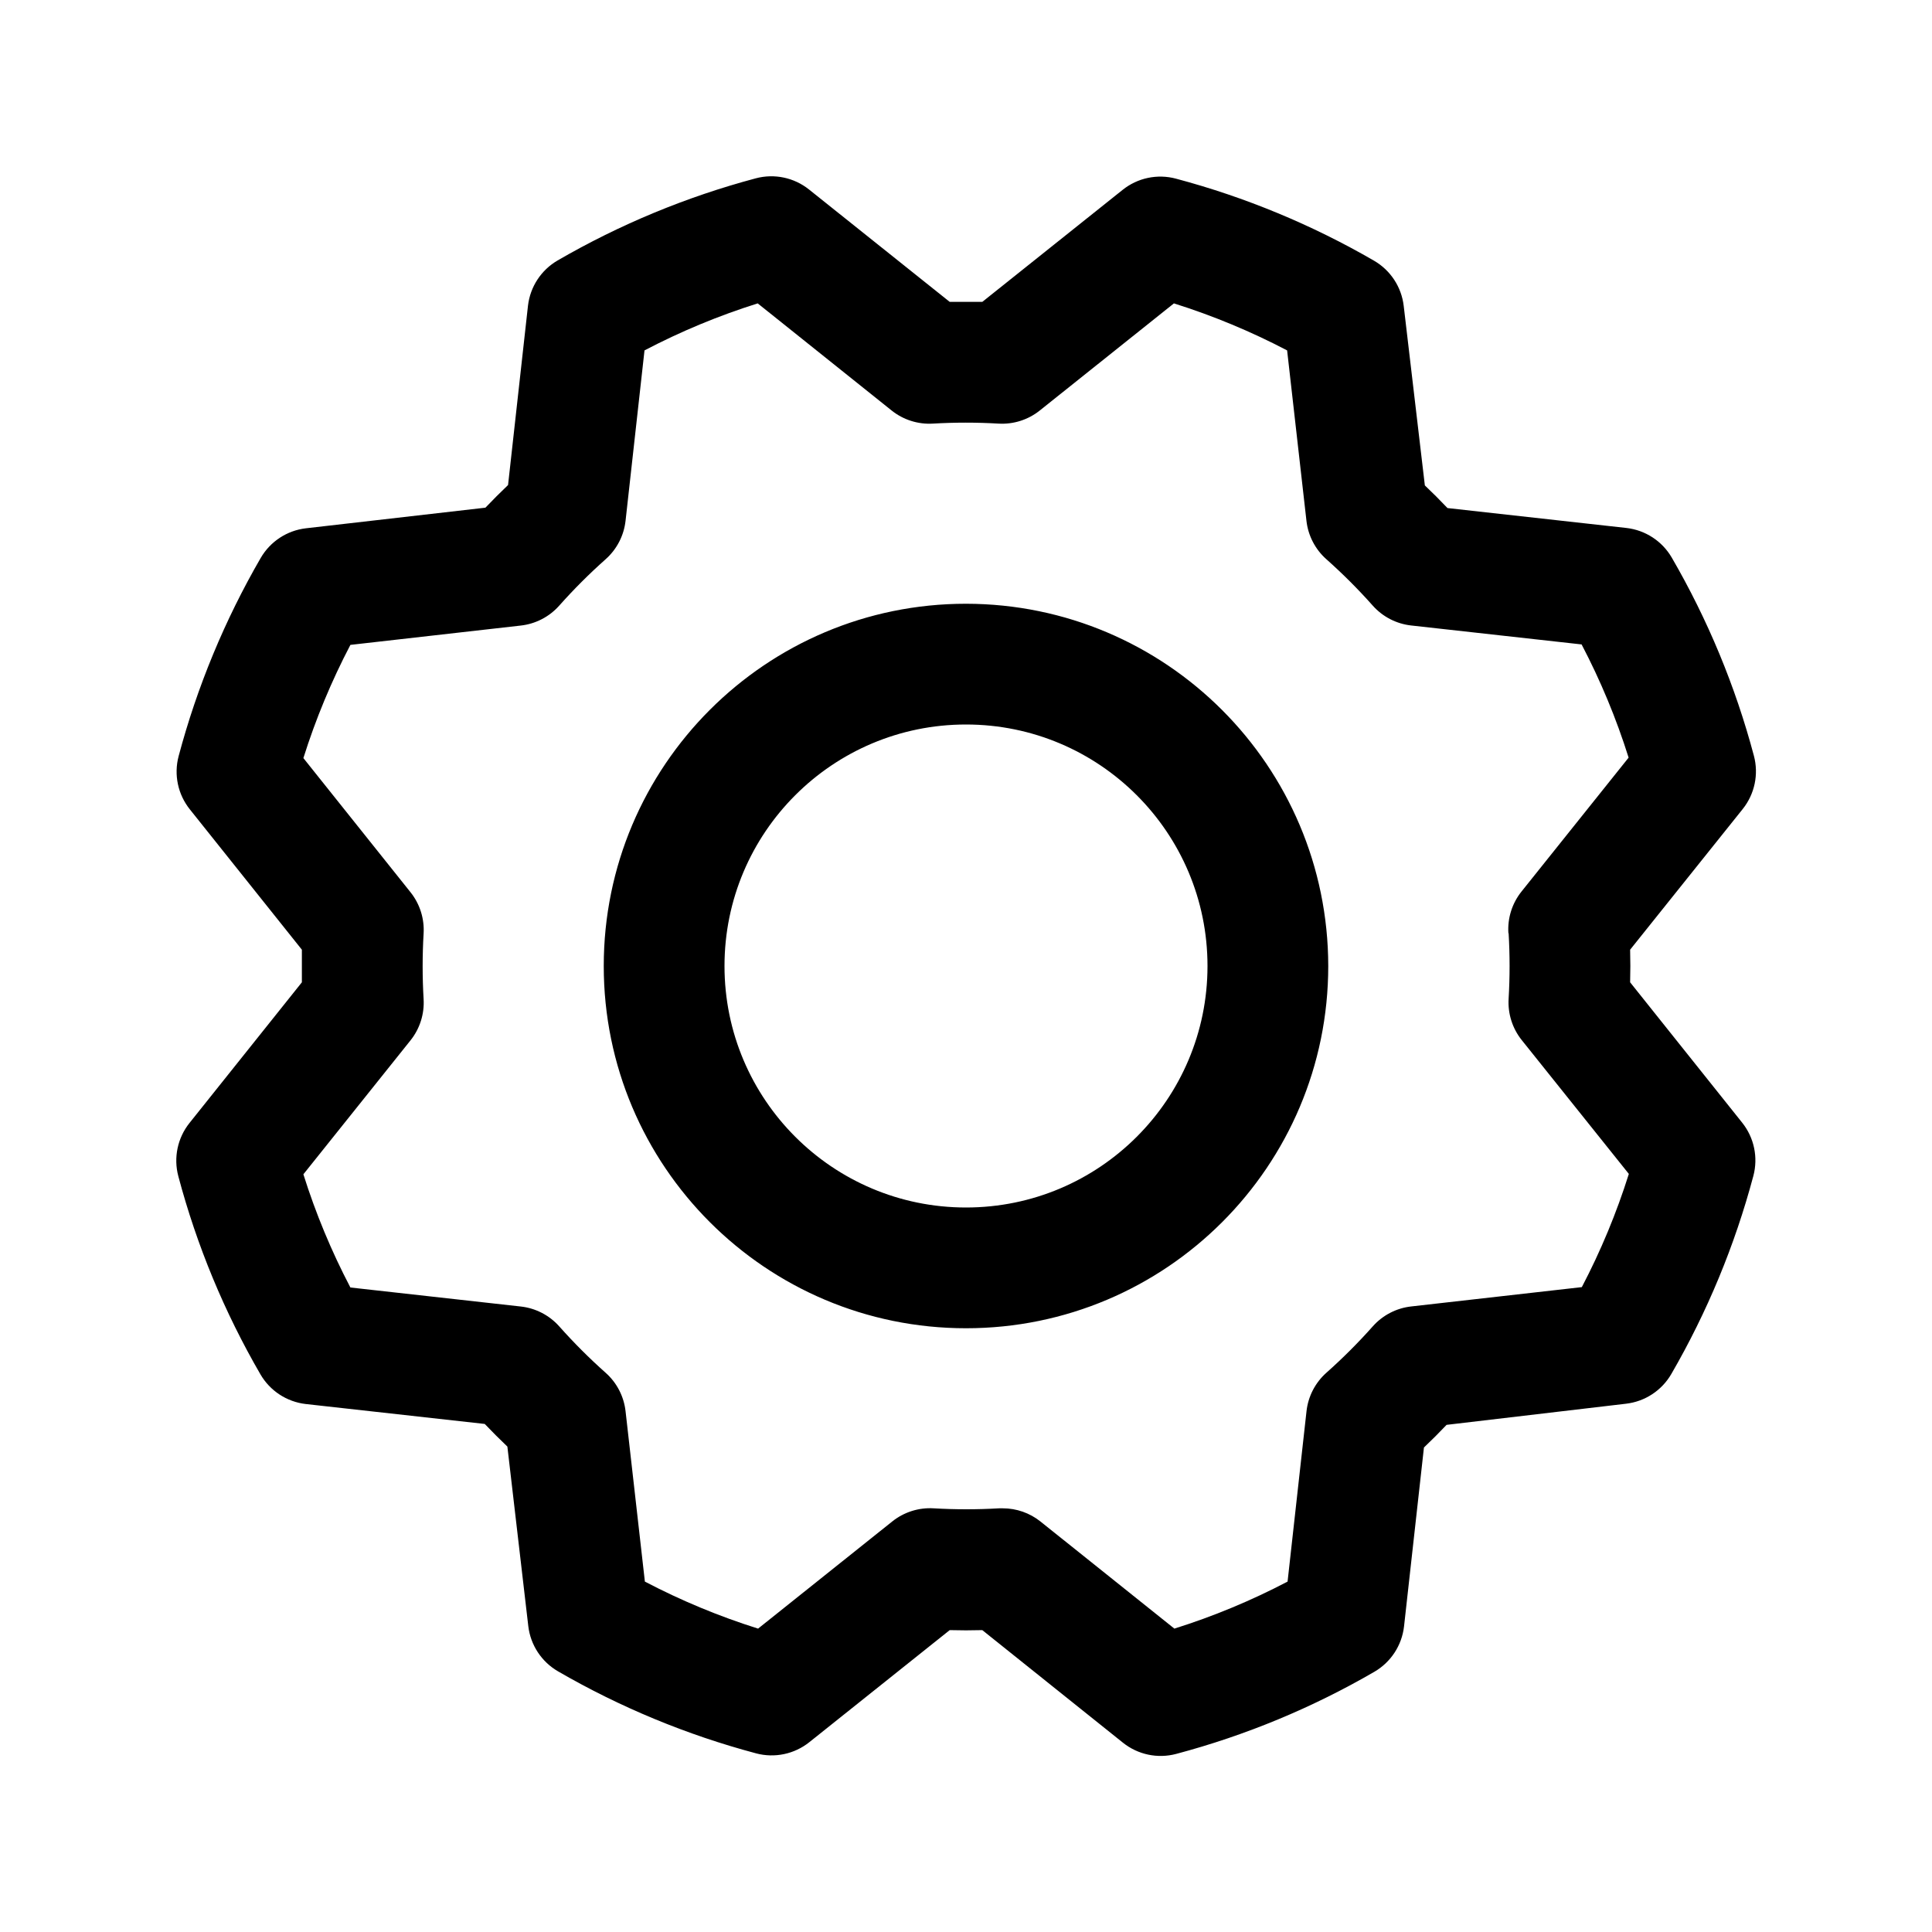
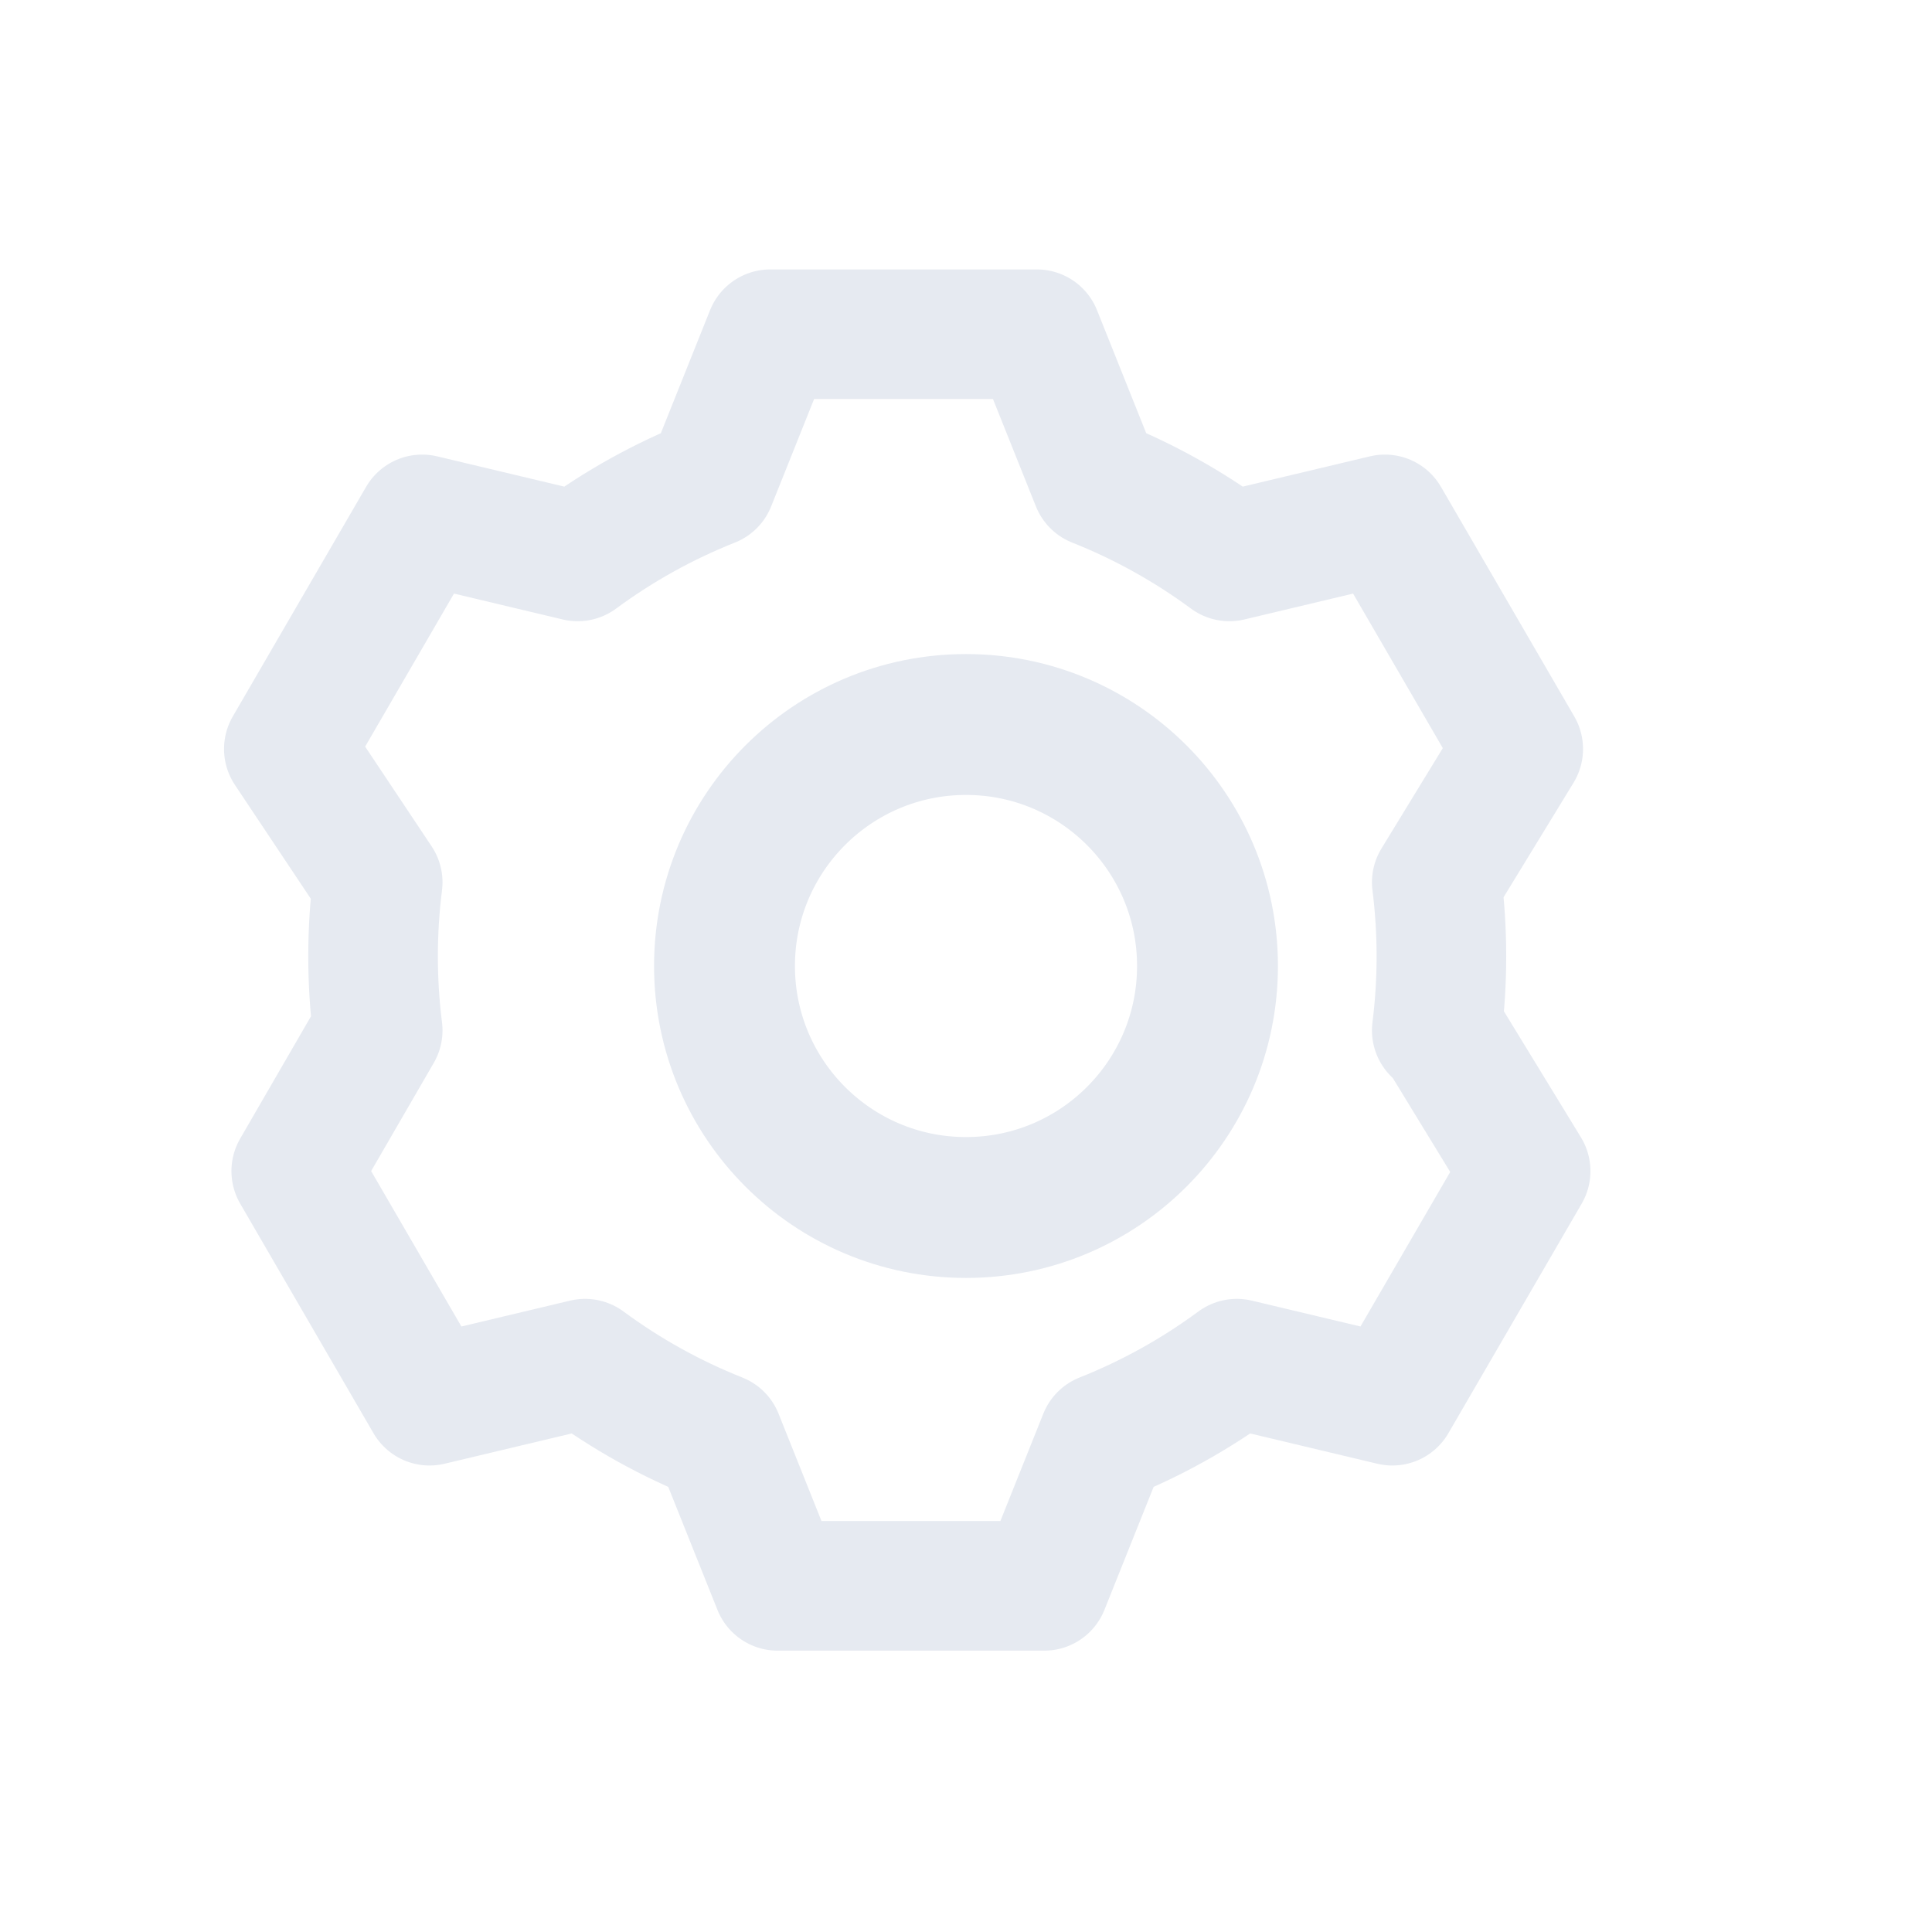
- <svg xmlns="http://www.w3.org/2000/svg" viewBox="0 0 256 256" fill="currentColor">
-   <path d="M128,80a48,48,0,1,0,48,48A48.05,48.05,0,0,0,128,80Zm0,80a32,32,0,1,1,32-32A32,32,0,0,1,128,160Zm88-29.84q.06-2.16,0-4.32l14.92-18.64a8,8,0,0,0,1.48-7.06,107.21,107.21,0,0,0-10.88-26.25,8,8,0,0,0-6-3.93l-23.72-2.64q-1.48-1.56-3-3L186,40.54a8,8,0,0,0-3.94-6,107.71,107.71,0,0,0-26.25-10.87,8,8,0,0,0-7.06,1.49L130.16,40Q128,40,125.84,40L107.2,25.11a8,8,0,0,0-7.06-1.48A107.6,107.6,0,0,0,73.89,34.51a8,8,0,0,0-3.93,6L67.32,64.27q-1.56,1.49-3,3L40.54,70a8,8,0,0,0-6,3.94,107.71,107.71,0,0,0-10.87,26.25,8,8,0,0,0,1.49,7.06L40,125.84Q40,128,40,130.16L25.11,148.8a8,8,0,0,0-1.48,7.06,107.21,107.21,0,0,0,10.88,26.25,8,8,0,0,0,6,3.93l23.72,2.64q1.49,1.56,3,3L70,215.46a8,8,0,0,0,3.94,6,107.71,107.71,0,0,0,26.25,10.87,8,8,0,0,0,7.06-1.49L125.84,216q2.16.06,4.32,0l18.64,14.92a8,8,0,0,0,7.06,1.48,107.21,107.21,0,0,0,26.25-10.88,8,8,0,0,0,3.93-6l2.64-23.72q1.56-1.48,3-3L215.46,186a8,8,0,0,0,6-3.94,107.71,107.71,0,0,0,10.87-26.25,8,8,0,0,0-1.49-7.06Zm-16.1-6.5a73.93,73.93,0,0,1,0,8.68,8,8,0,0,0,1.74,5.48l14.19,17.73a91.57,91.57,0,0,1-6.23,15L187,173.11a8,8,0,0,0-5.1,2.64,74.11,74.11,0,0,1-6.14,6.14,8,8,0,0,0-2.64,5.1l-2.51,22.58a91.32,91.32,0,0,1-15,6.23l-17.74-14.19a8,8,0,0,0-5-1.75h-.48a73.93,73.93,0,0,1-8.68,0,8,8,0,0,0-5.48,1.74L100.45,215.8a91.57,91.57,0,0,1-15-6.23L82.89,187a8,8,0,0,0-2.64-5.1,74.11,74.11,0,0,1-6.14-6.14,8,8,0,0,0-5.1-2.64L46.43,170.6a91.32,91.32,0,0,1-6.23-15l14.19-17.74a8,8,0,0,0,1.74-5.48,73.93,73.93,0,0,1,0-8.68,8,8,0,0,0-1.74-5.48L40.2,100.45a91.57,91.57,0,0,1,6.23-15L69,82.89a8,8,0,0,0,5.1-2.64,74.11,74.11,0,0,1,6.14-6.14A8,8,0,0,0,82.89,69L85.4,46.43a91.32,91.32,0,0,1,15-6.23l17.74,14.19a8,8,0,0,0,5.48,1.74,73.93,73.93,0,0,1,8.68,0,8,8,0,0,0,5.48-1.74L155.55,40.2a91.57,91.57,0,0,1,15,6.23L173.11,69a8,8,0,0,0,2.64,5.1,74.11,74.11,0,0,1,6.14,6.14,8,8,0,0,0,5.1,2.64l22.58,2.51a91.32,91.32,0,0,1,6.23,15l-14.19,17.74A8,8,0,0,0,199.87,123.66Z" />
+ <svg xmlns="http://www.w3.org/2000/svg" viewBox="0 0 24 24" width="24" height="24" fill="none" stroke="#e6eaf1" stroke-width="1.75" stroke-linecap="round" stroke-linejoin="round" aria-hidden="true">
+   <circle cx="12" cy="12" r="3" />
+   <path d="m19.4 15 .1.1 1.1 1.8-1.8 3.1-2.1-.5a8 8 0 0 1-1.8 1l-.8 2h-3.6l-.8-2a8 8 0 0 1-1.8-1l-2.1.5-1.8-3.1L5.1 15a8 8 0 0 1 0-2l-1.2-1.8 1.8-3.1 2.1.5a8 8 0 0 1 1.8-1l.8-2H14l.8 2a8 8 0 0 1 1.8 1l2.1-.5 1.8 3.1-1.1 1.8a8 8 0 0 1 0 2Z" transform="translate(0 -1) scale(.92)" />
</svg>
